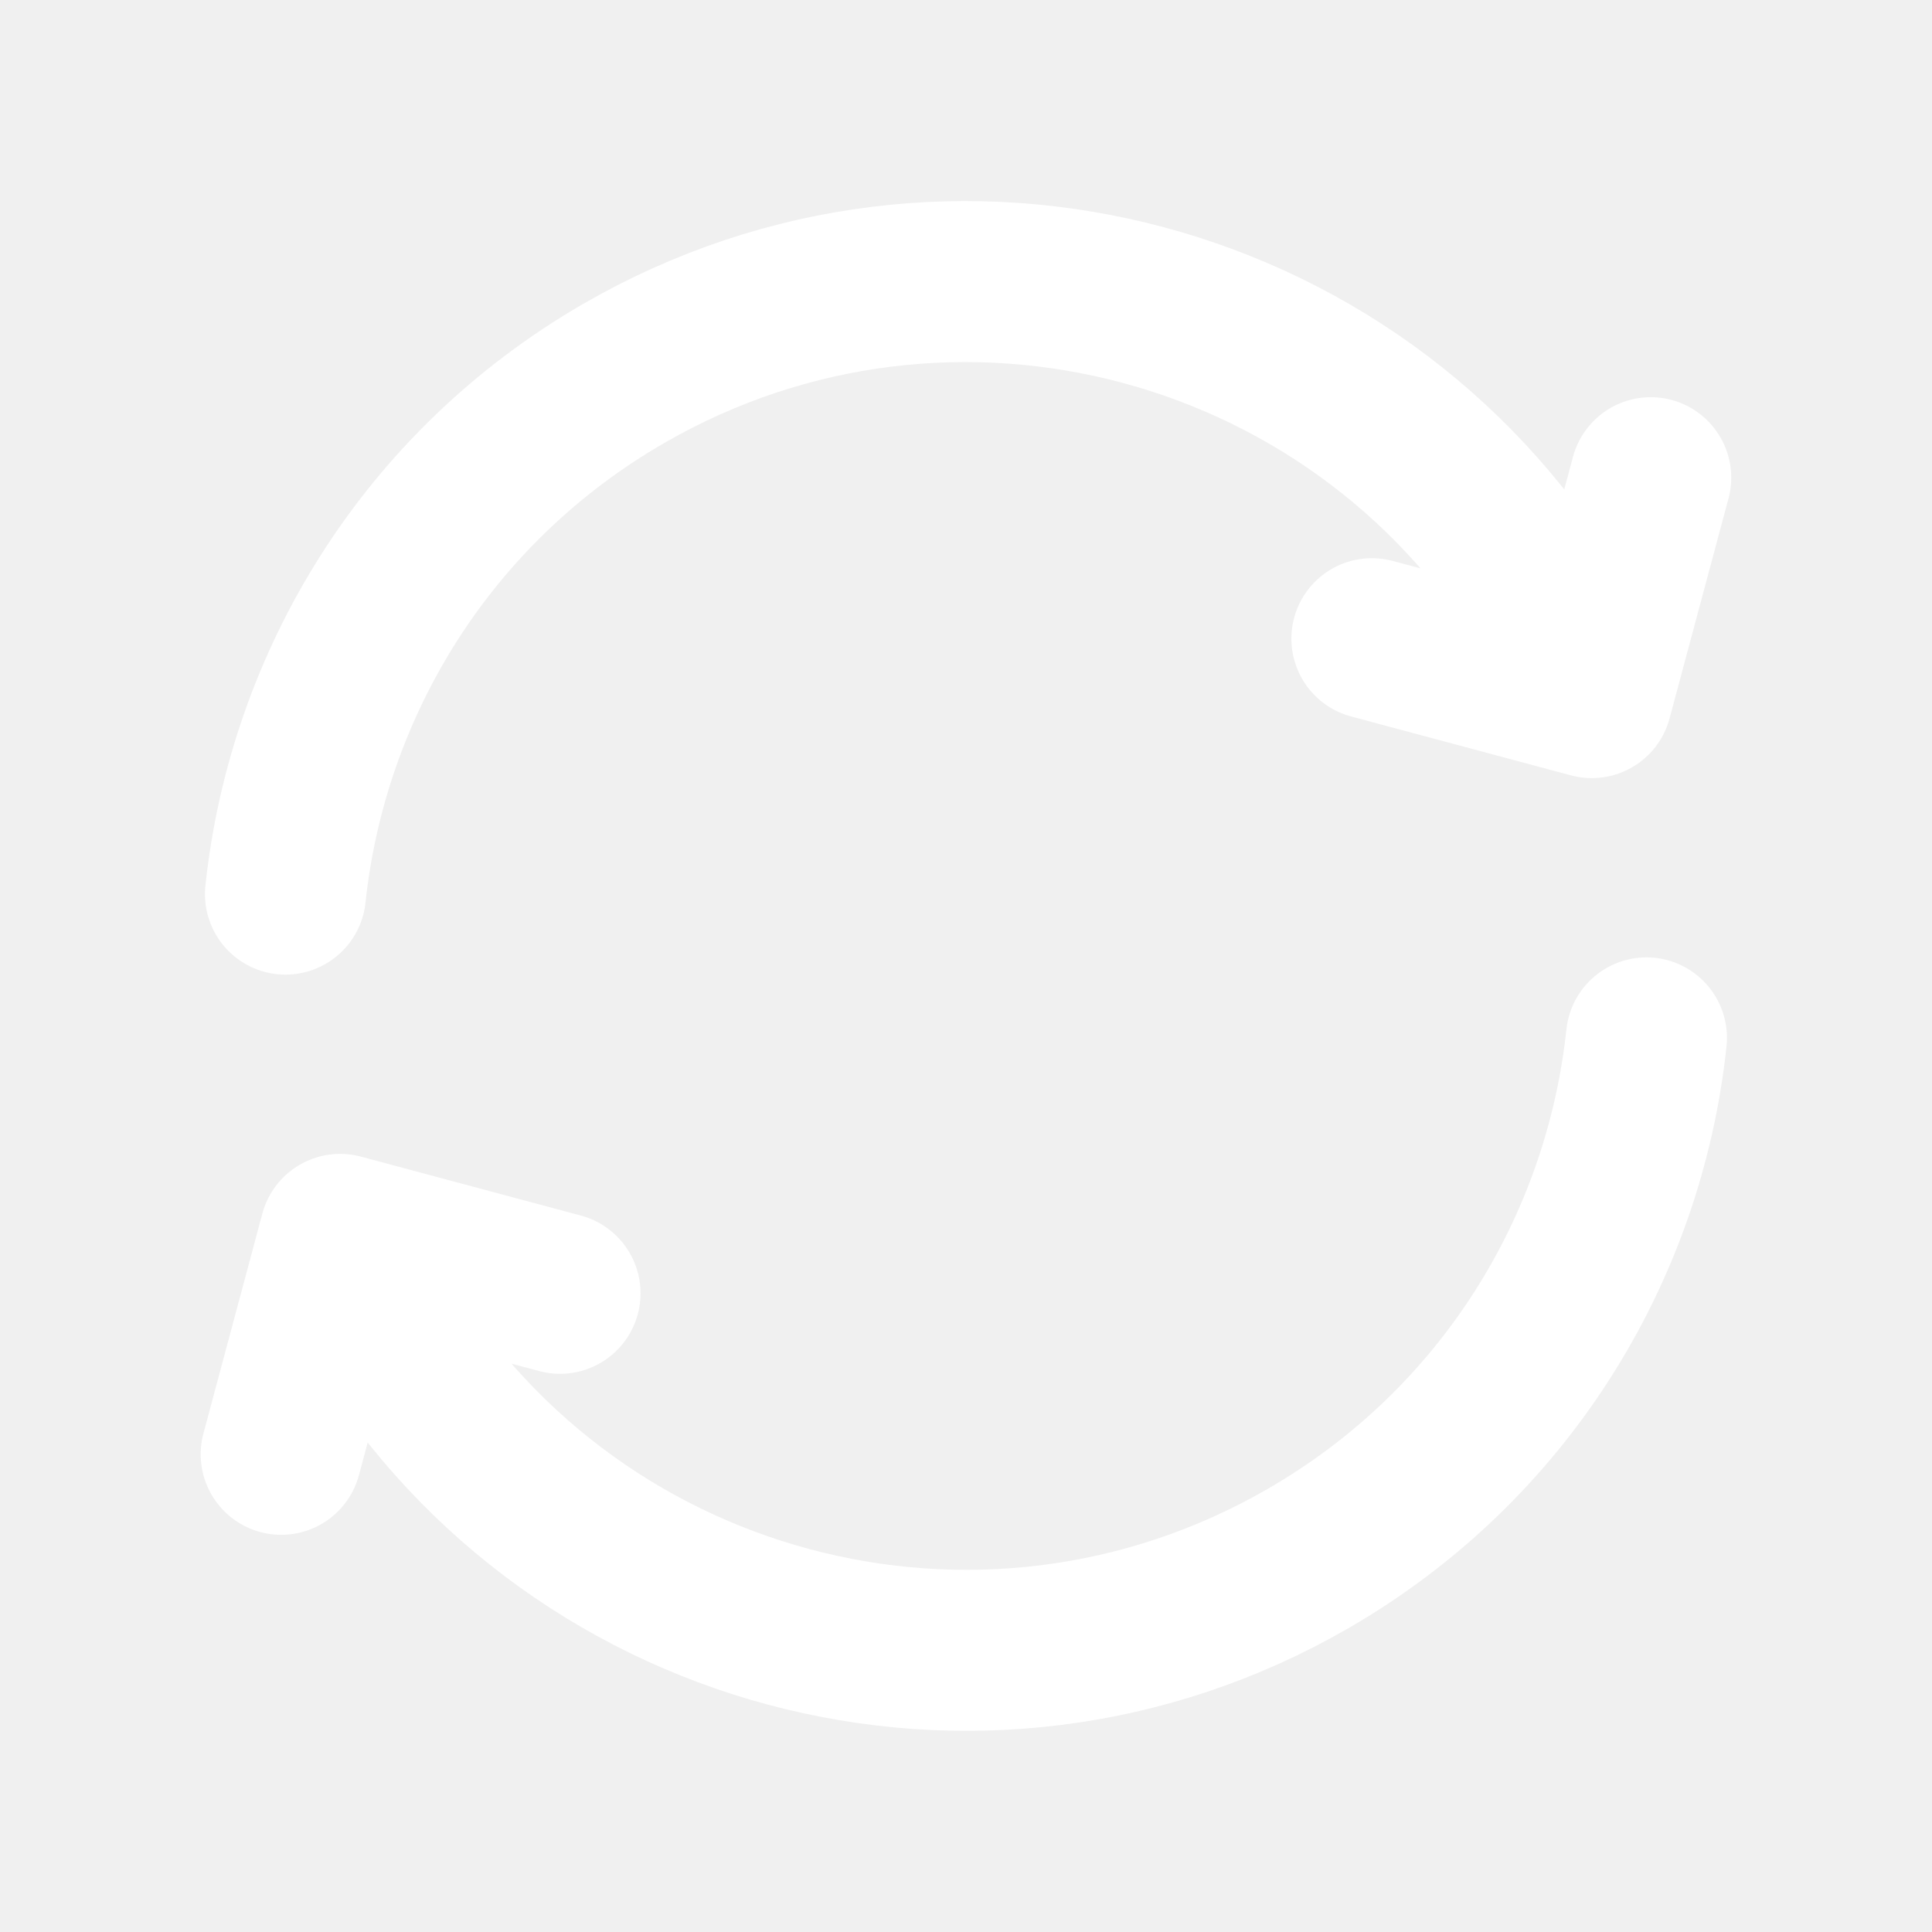
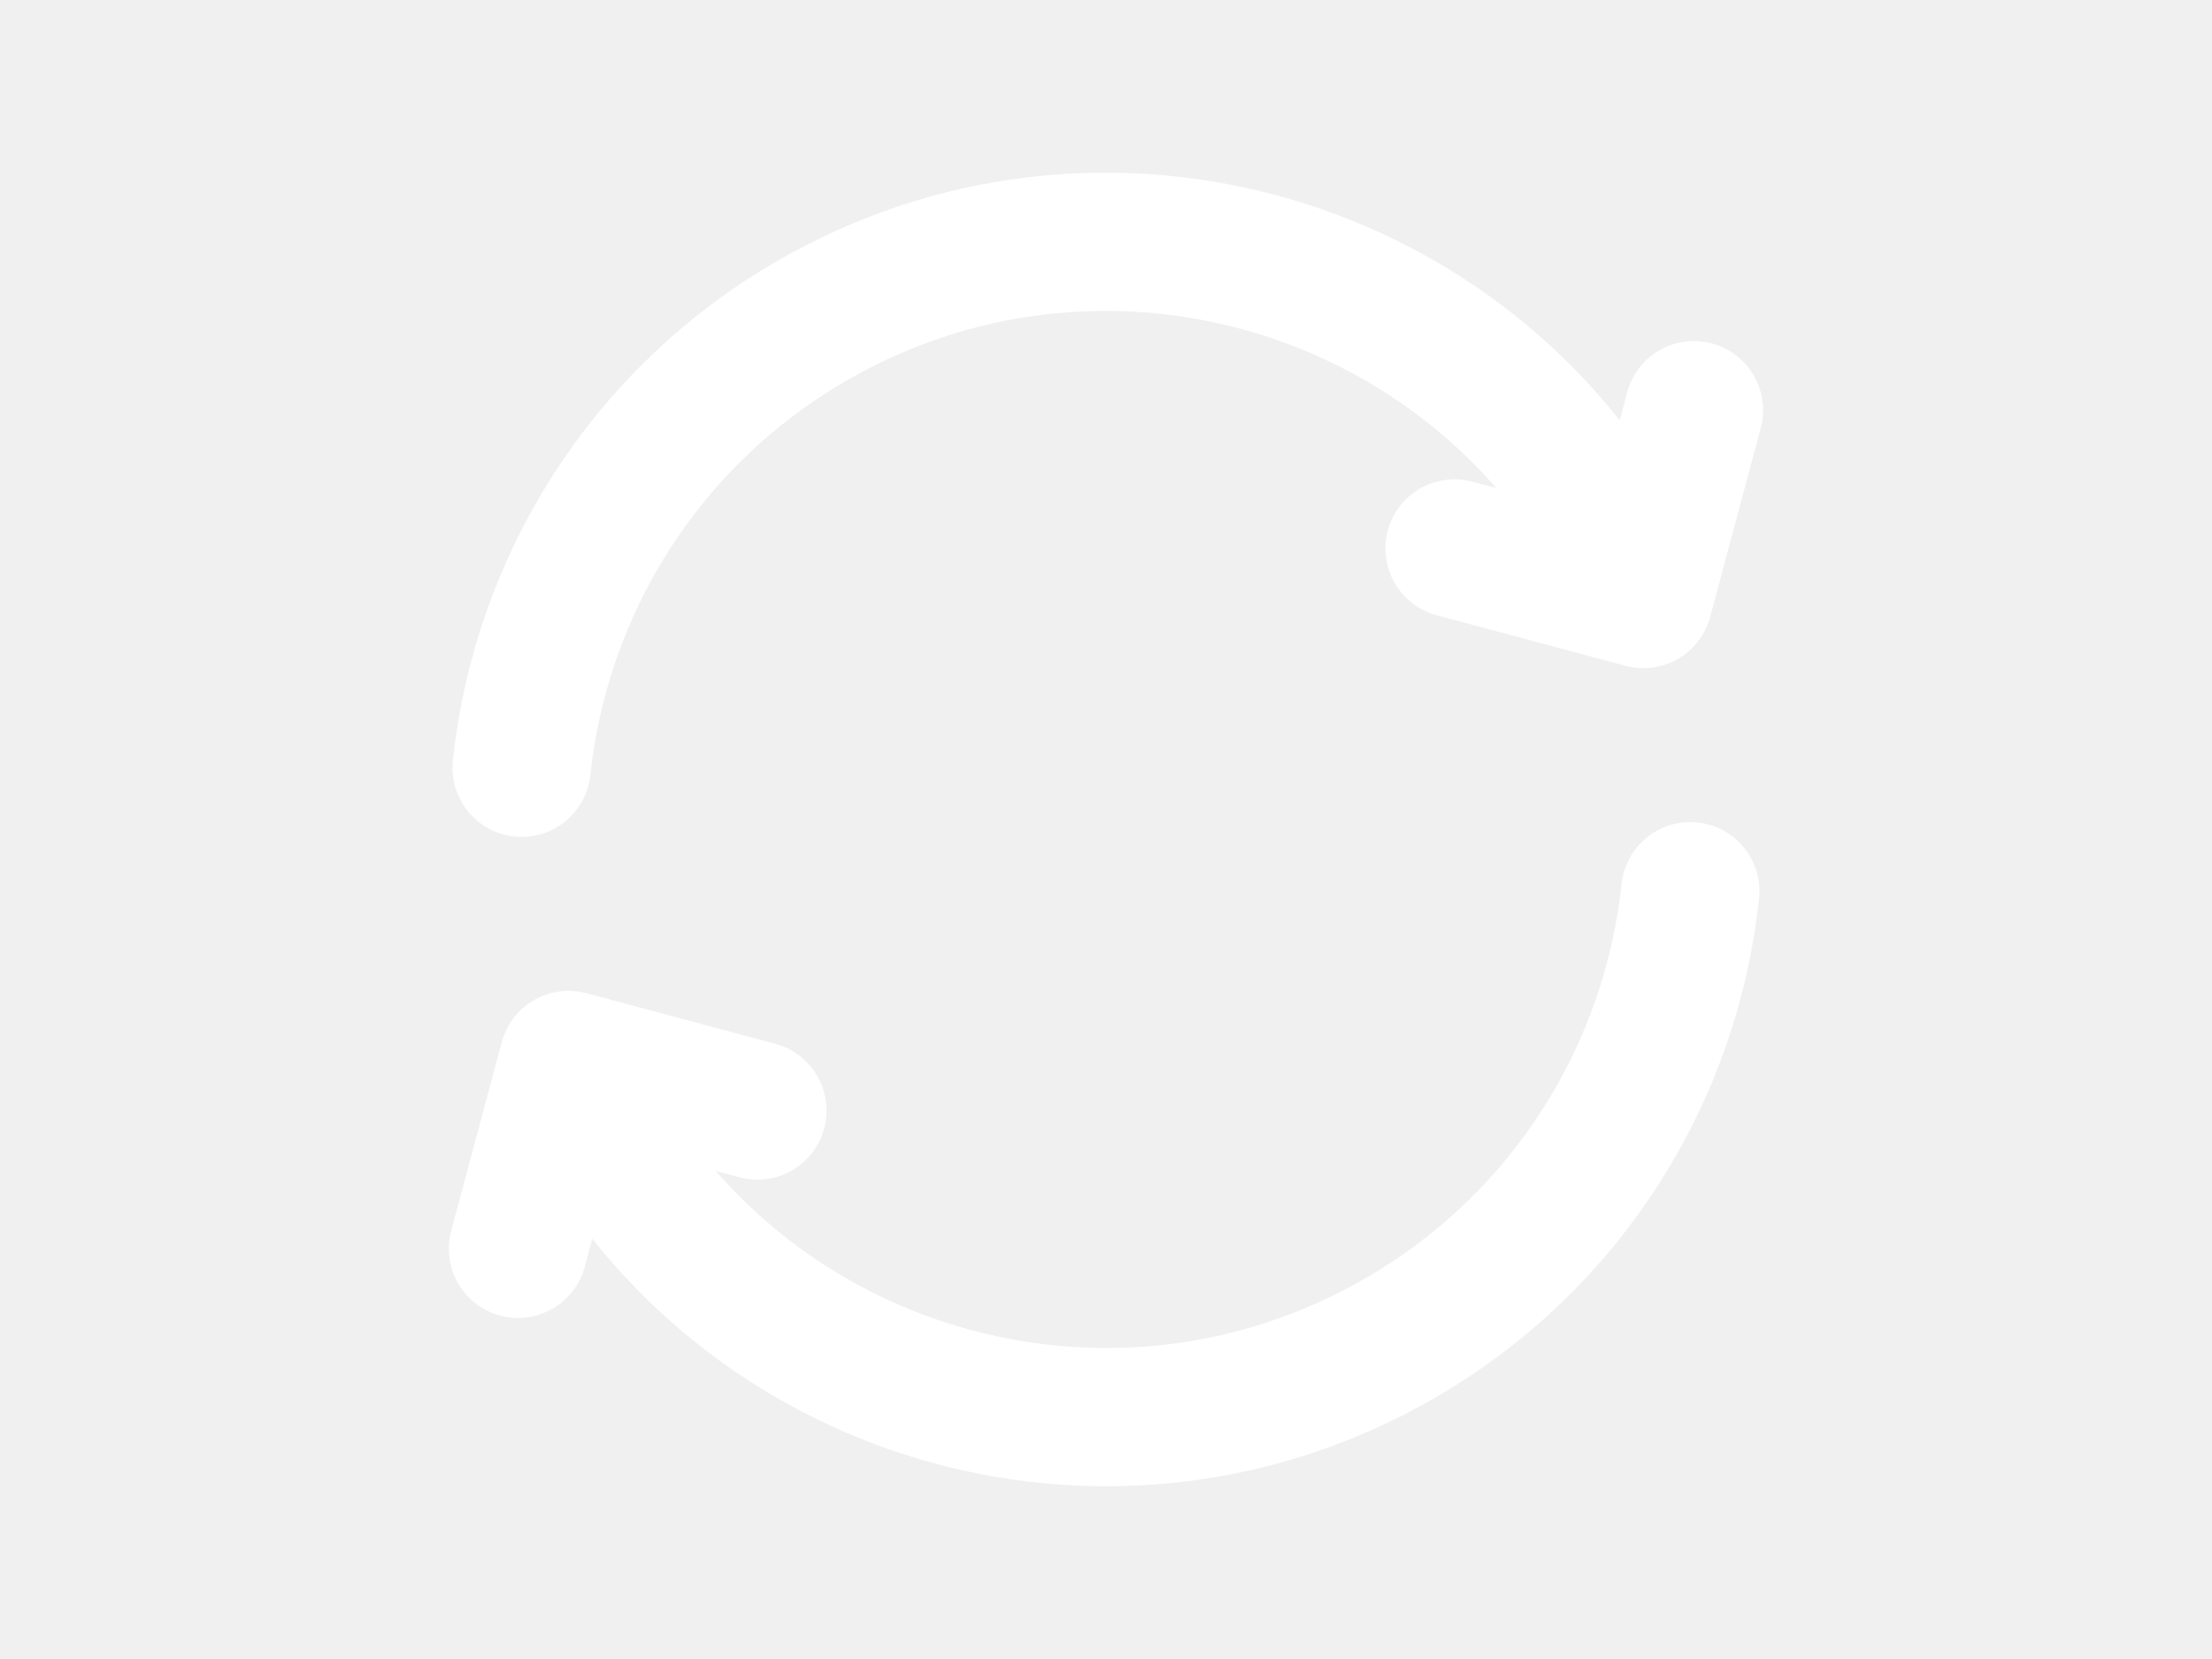
- <svg xmlns="http://www.w3.org/2000/svg" width="24" height="24" viewBox="0 0 24 24" fill="none">
+ <svg xmlns="http://www.w3.org/2000/svg" width="24" height="18" viewBox="0 0 24 24" fill="none">
  <path d="M20.453 12.893C20.175 15.503 18.696 17.948 16.249 19.361C12.184 21.708 6.985 20.315 4.638 16.25L4.388 15.817M3.546 11.107C3.824 8.497 5.303 6.051 7.75 4.638C11.815 2.291 17.014 3.684 19.361 7.749L19.611 8.182M3.493 18.066L4.225 15.334L6.957 16.066M17.042 7.934L19.774 8.666L20.506 5.934" stroke="white" stroke-width="2" stroke-linecap="round" stroke-linejoin="round" />
</svg>
